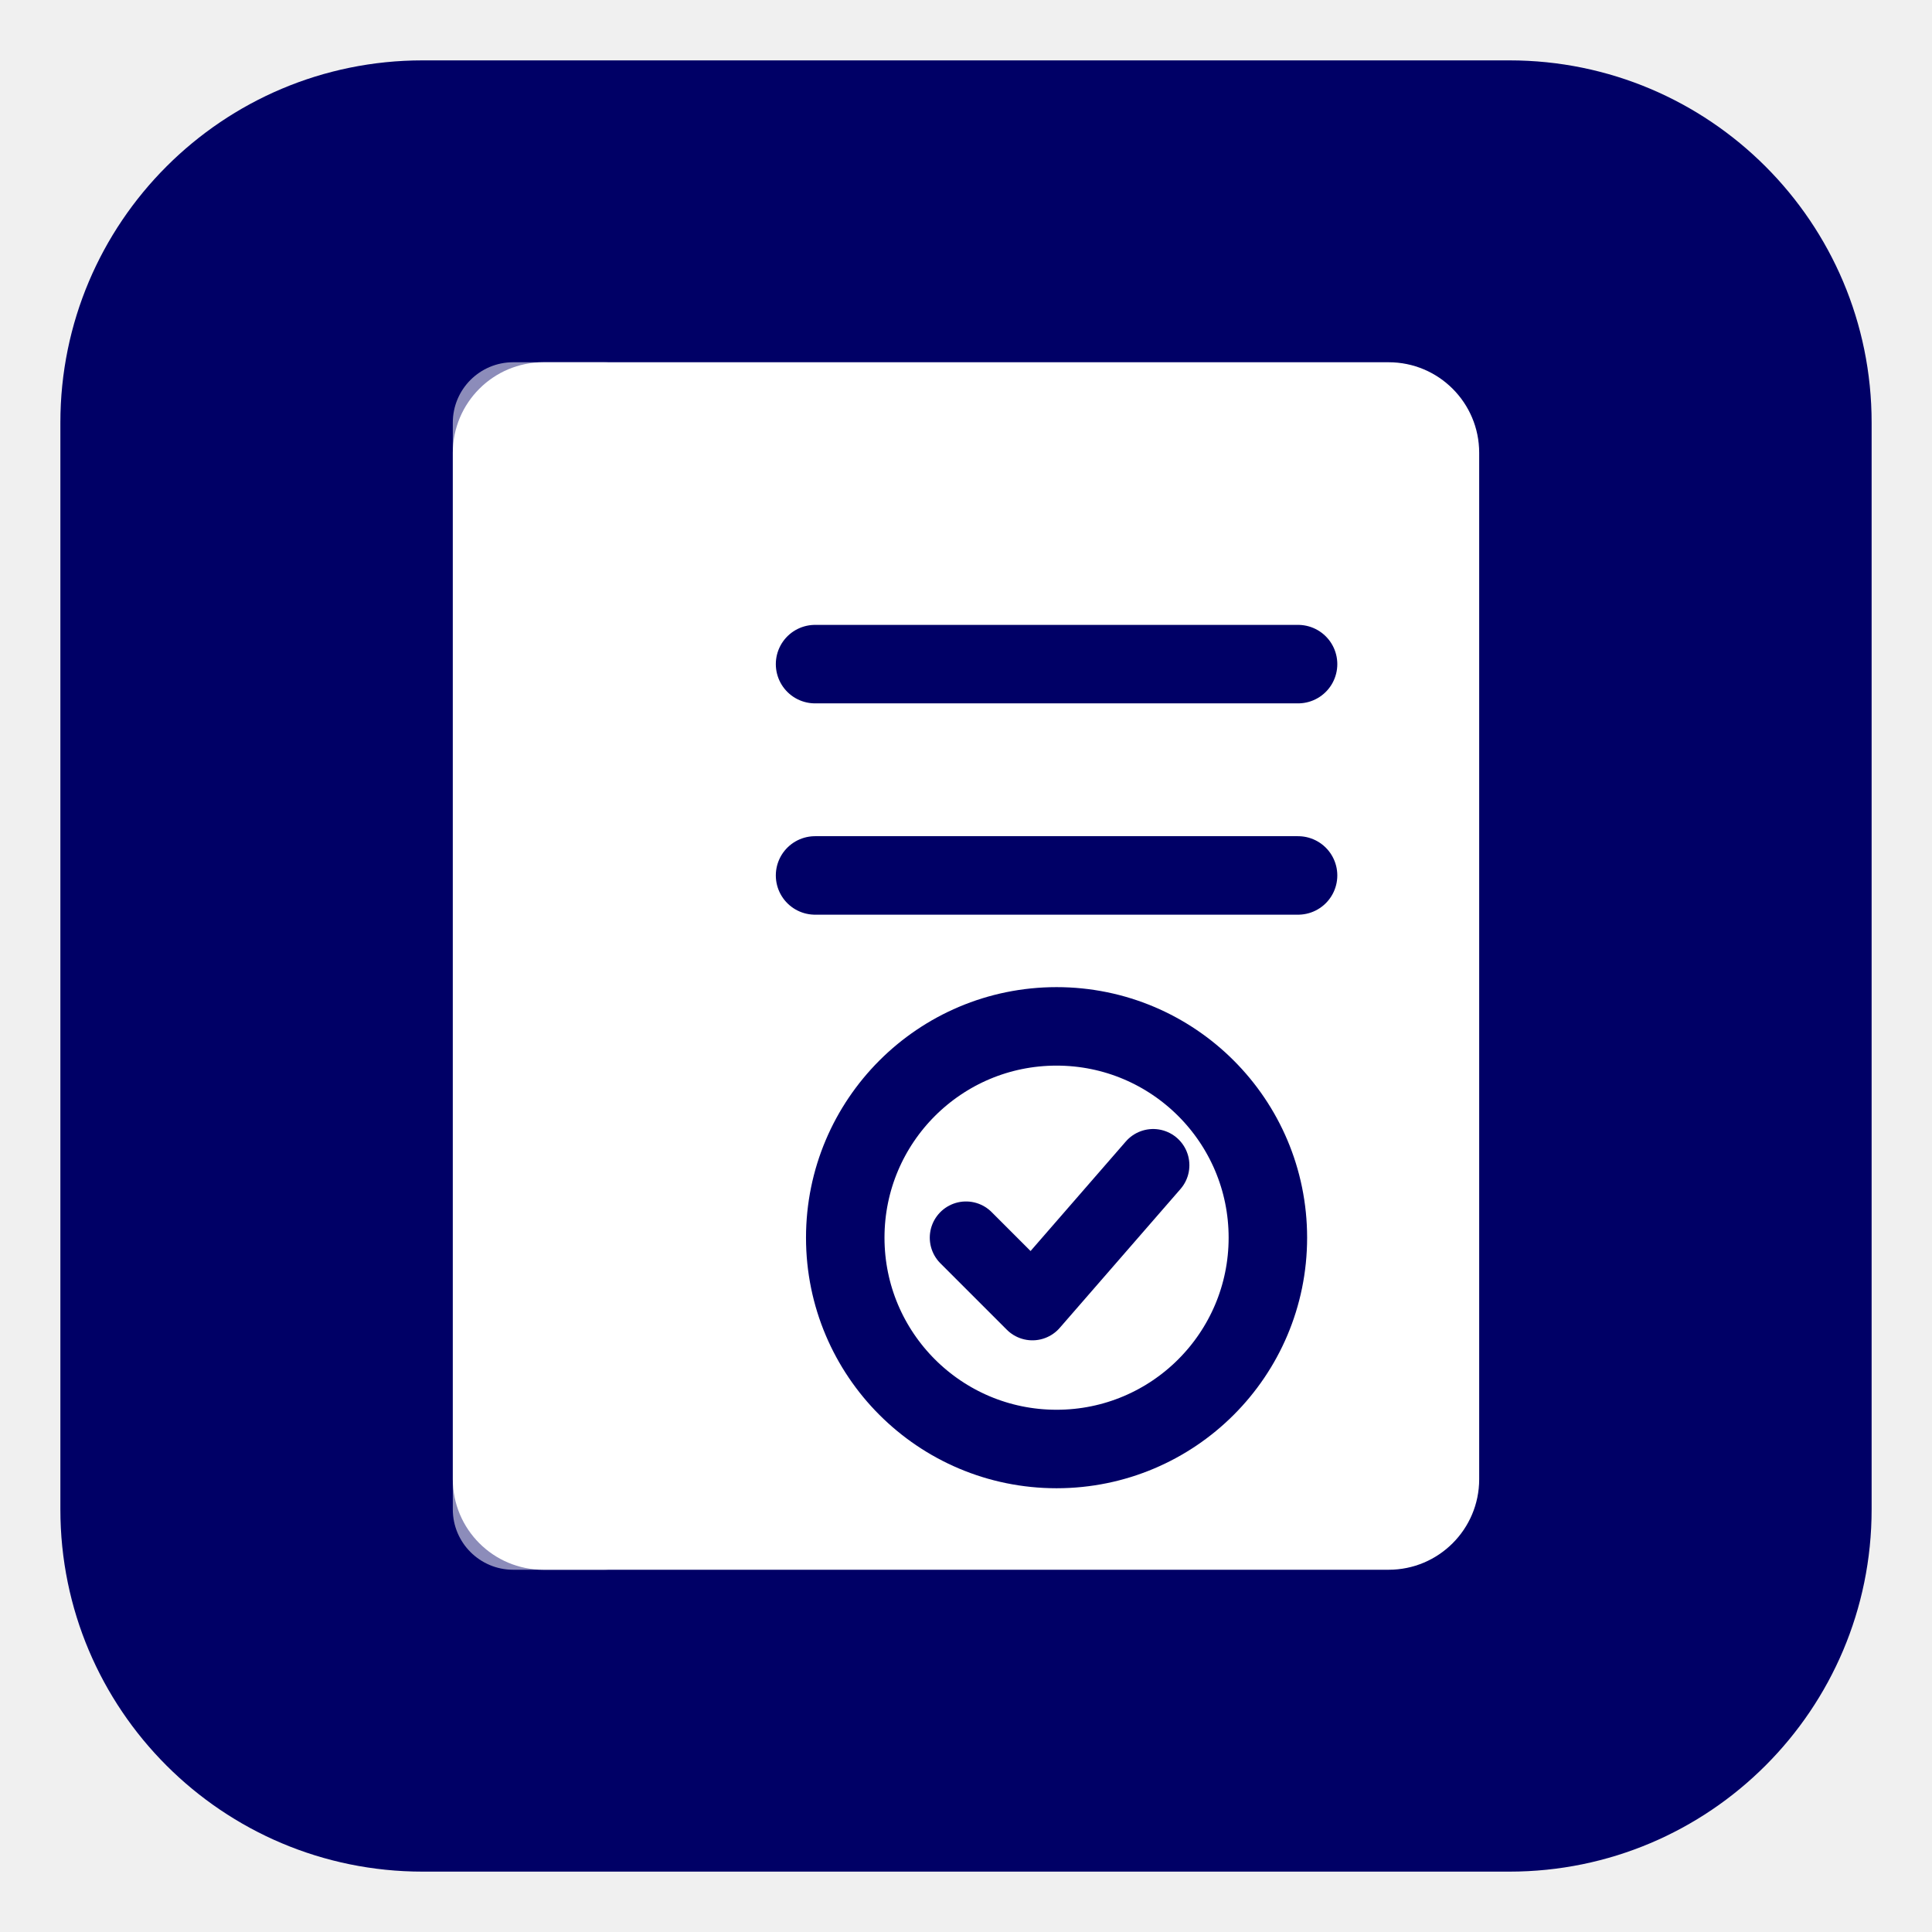
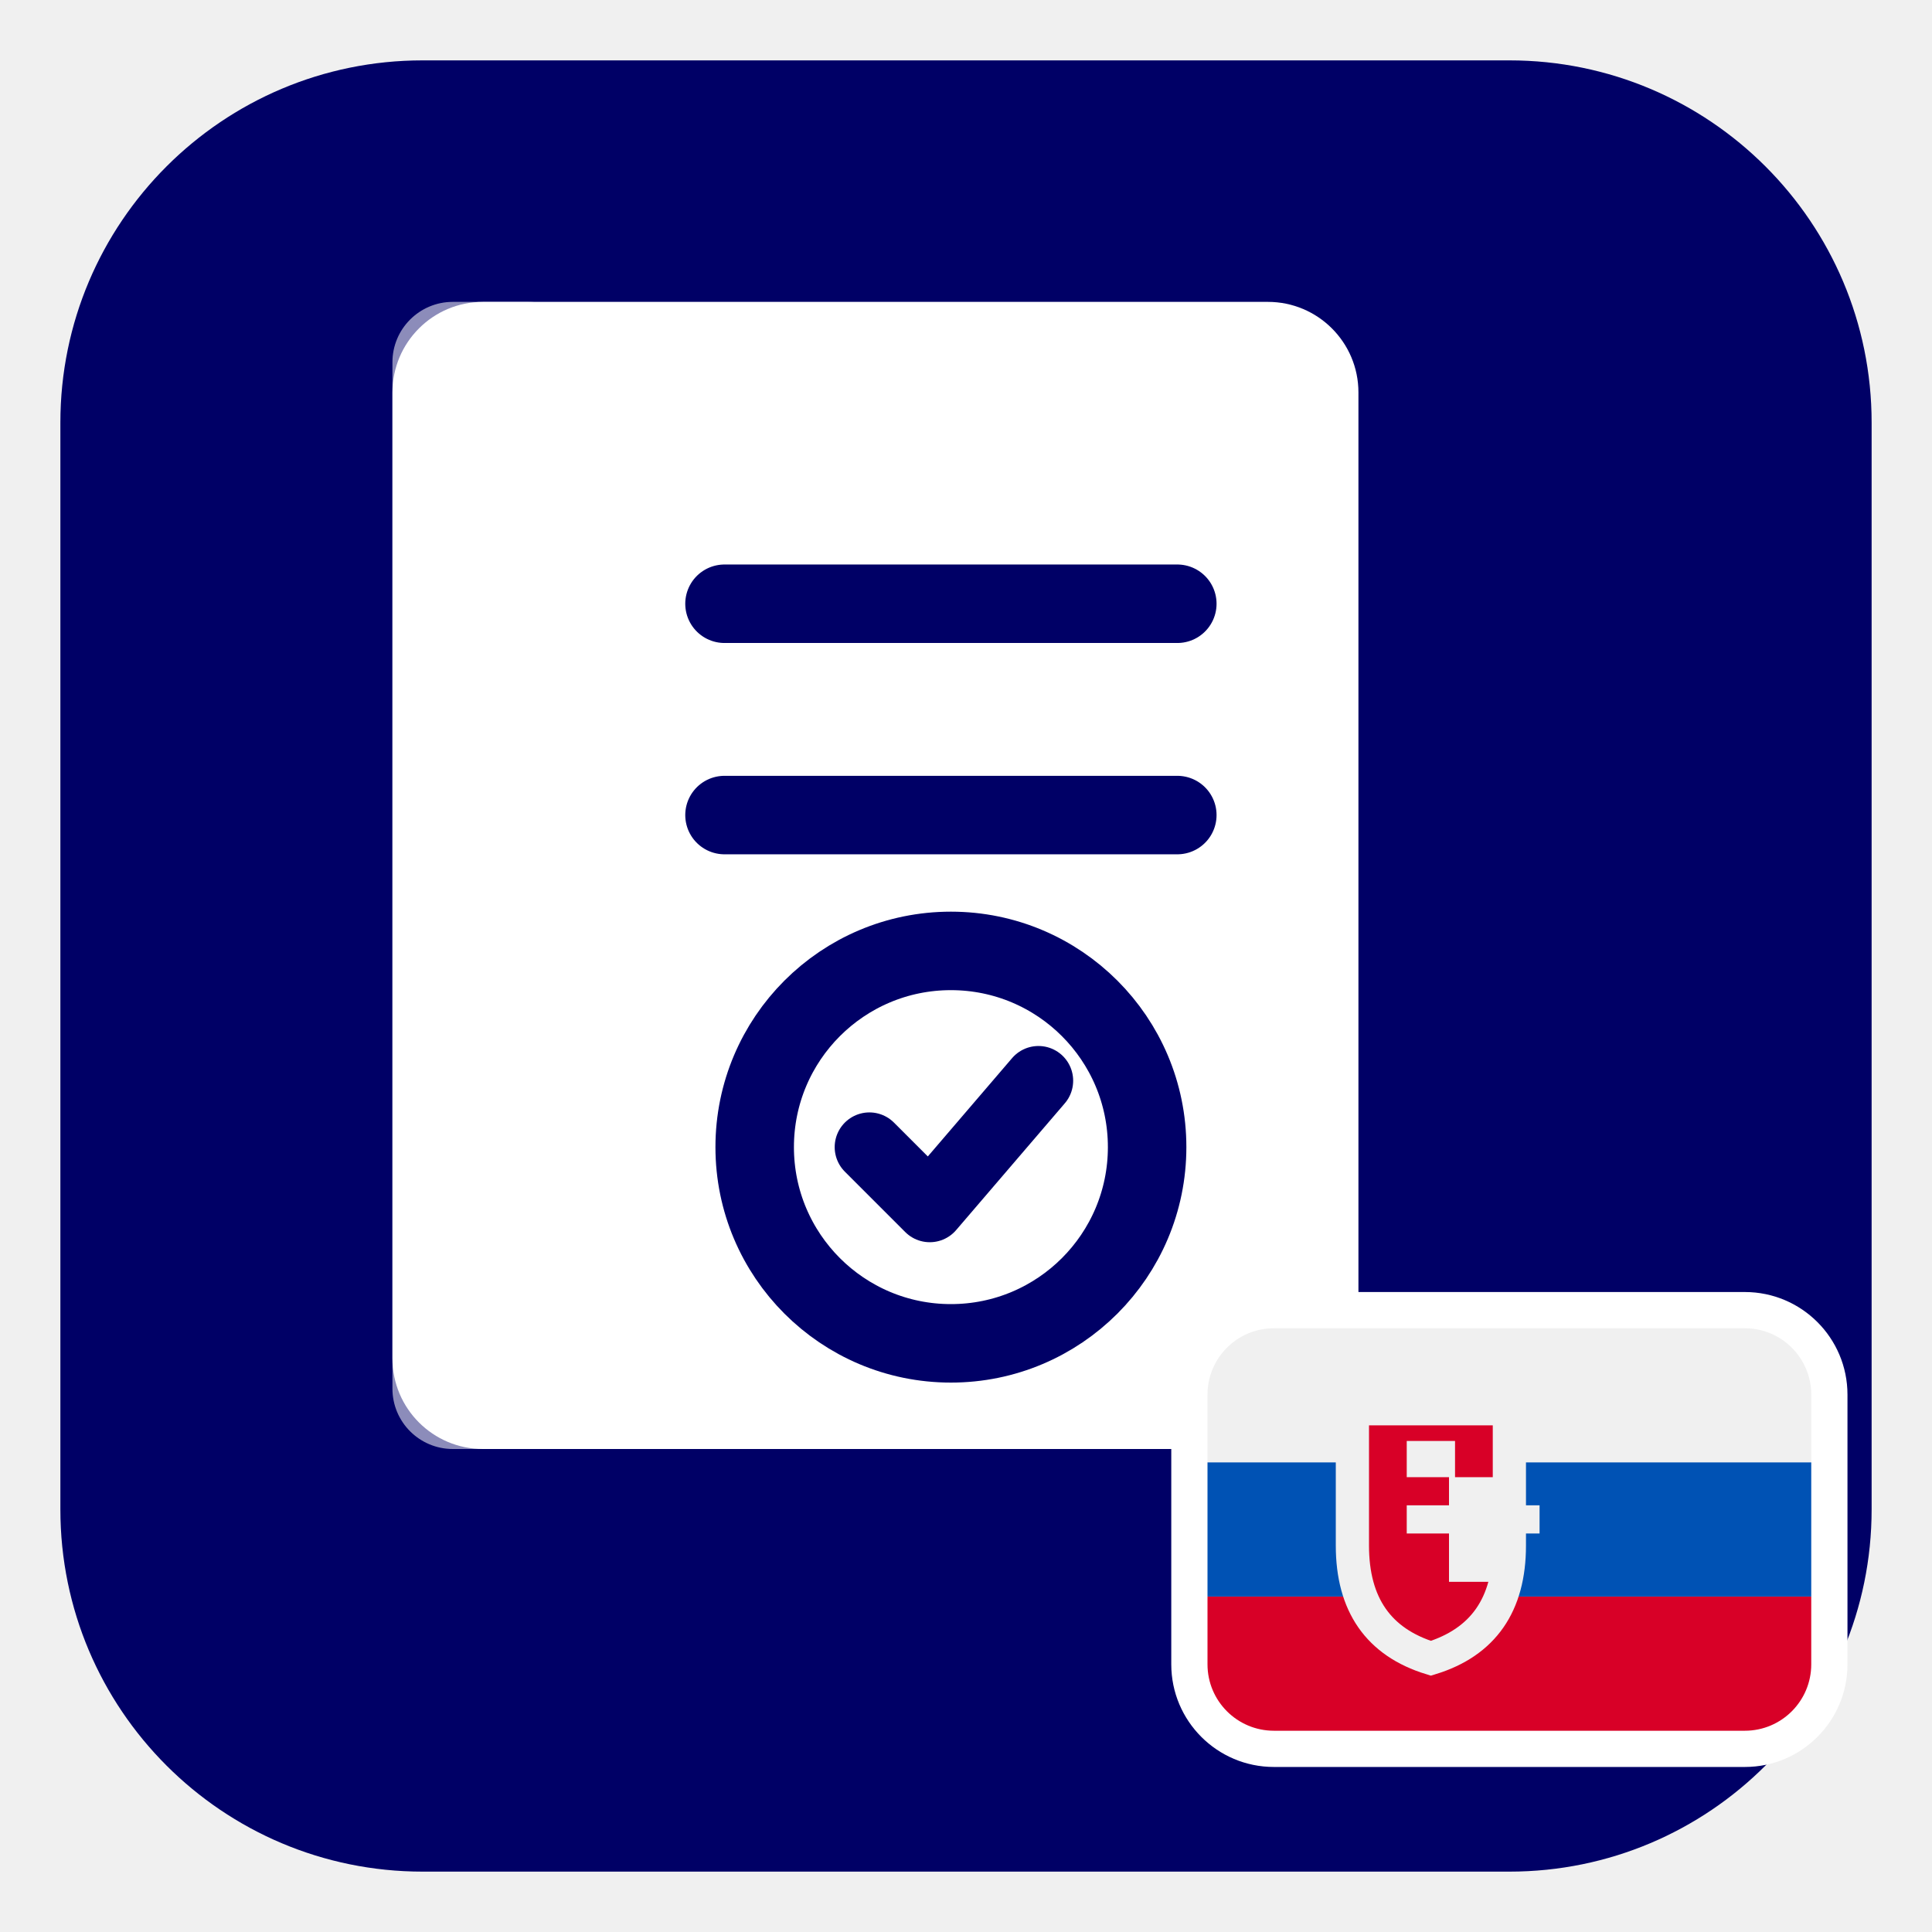
<svg xmlns="http://www.w3.org/2000/svg" viewBox="0 0 64 64" width="64" height="64">
  <rect x="2" y="2" width="60" height="60" rx="12" fill="#000066" />
-   <rect x="15" y="12" width="34" height="40" rx="3" fill="#ffffff" />
-   <rect x="15" y="12" width="7" height="40" rx="2" fill="#ffffff" opacity=".55" />
-   <path d="M27 22 h16 M27 29 h16" stroke="#000066" stroke-width="2.6" stroke-linecap="round" />
-   <circle cx="35" cy="41" r="7" fill="none" stroke="#000066" stroke-width="2.6" />
-   <path d="M32 41 l2.2 2.2 4-4.6" stroke="#000066" stroke-width="2.4" fill="none" stroke-linecap="round" stroke-linejoin="round" />
+   <rect x="13" y="10" width="32" height="38" rx="3" fill="#ffffff" />
+   <rect x="13" y="10" width="6.5" height="38" rx="2" fill="#ffffff" opacity=".55" />
+   <path d="M24 20 h15 M24 27 h15" stroke="#000066" stroke-width="2.6" stroke-linecap="round" />
+   <circle cx="31.5" cy="38" r="6.5" fill="none" stroke="#000066" stroke-width="2.6" />
+   <path d="M28.8 38 l2 2 3.6-4.2" stroke="#000066" stroke-width="2.3" fill="none" stroke-linecap="round" stroke-linejoin="round" />
+   <rect x="38.8" y="42.8" width="22.4" height="15.733" rx="3.4" fill="#ffffff" />
+   <clipPath id="skf-obchodny-register-sk">
+     <rect x="40" y="44" width="20" height="13.333" rx="2.2" />
+   </clipPath>
+   <g clip-path="url(#skf-obchodny-register-sk)">
+     <rect x="40" y="44" width="20" height="4.444" fill="#f0f0f0" />
+     <rect x="40" y="48.444" width="20" height="4.444" fill="#0052b4" />
+     <rect x="40" y="52.889" width="20" height="4.444" fill="#d80027" />
+     <path d="M44.8 46.667 h5.2 v4.533 q0 2.933 -2.6 3.733 q-2.6 -0.8 -2.6 -3.733 z" fill="#d80027" stroke="#f0f0f0" stroke-width="1.1" />
+     <path d="M46.6 47.733 h1.6 v1.2 h1.4 v0.933 h1.4 v0.933 h-1.4 v1.6 h-1.6 v-1.6 h-1.4 v-0.933 h1.4 v-0.933 h-1.4 v-0.933 z" fill="#f0f0f0" />
+   </g>
</svg>
